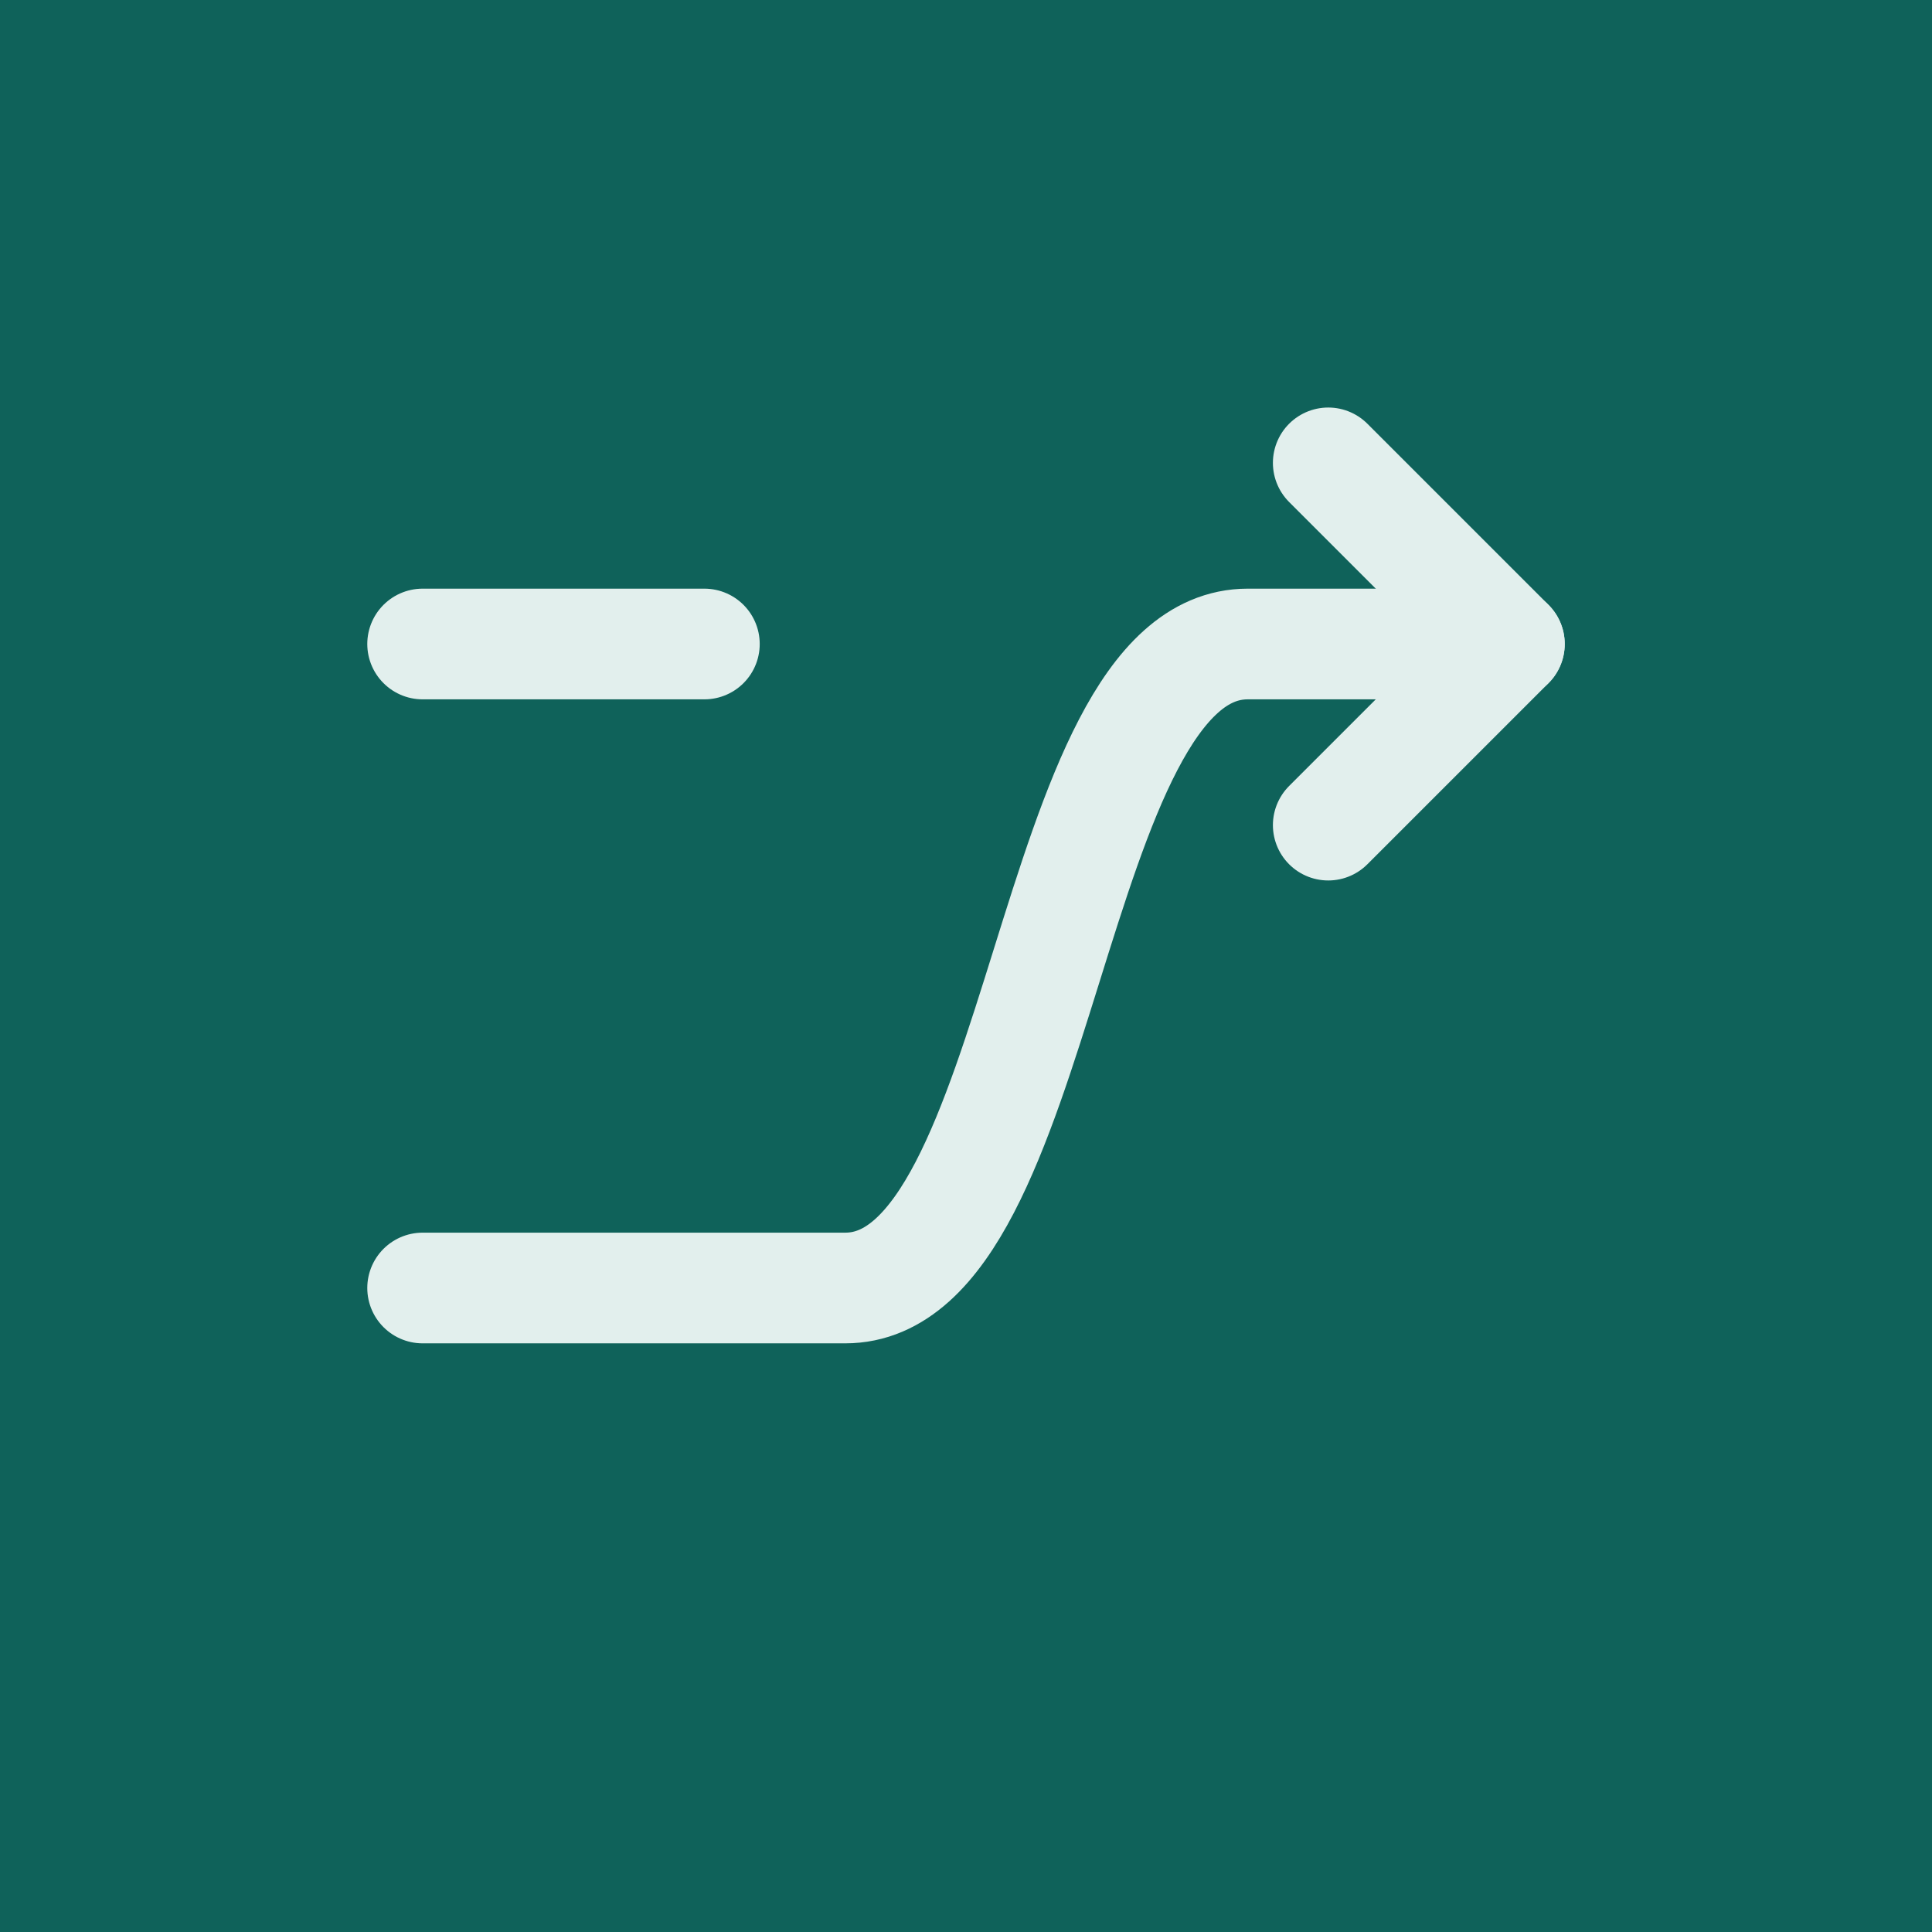
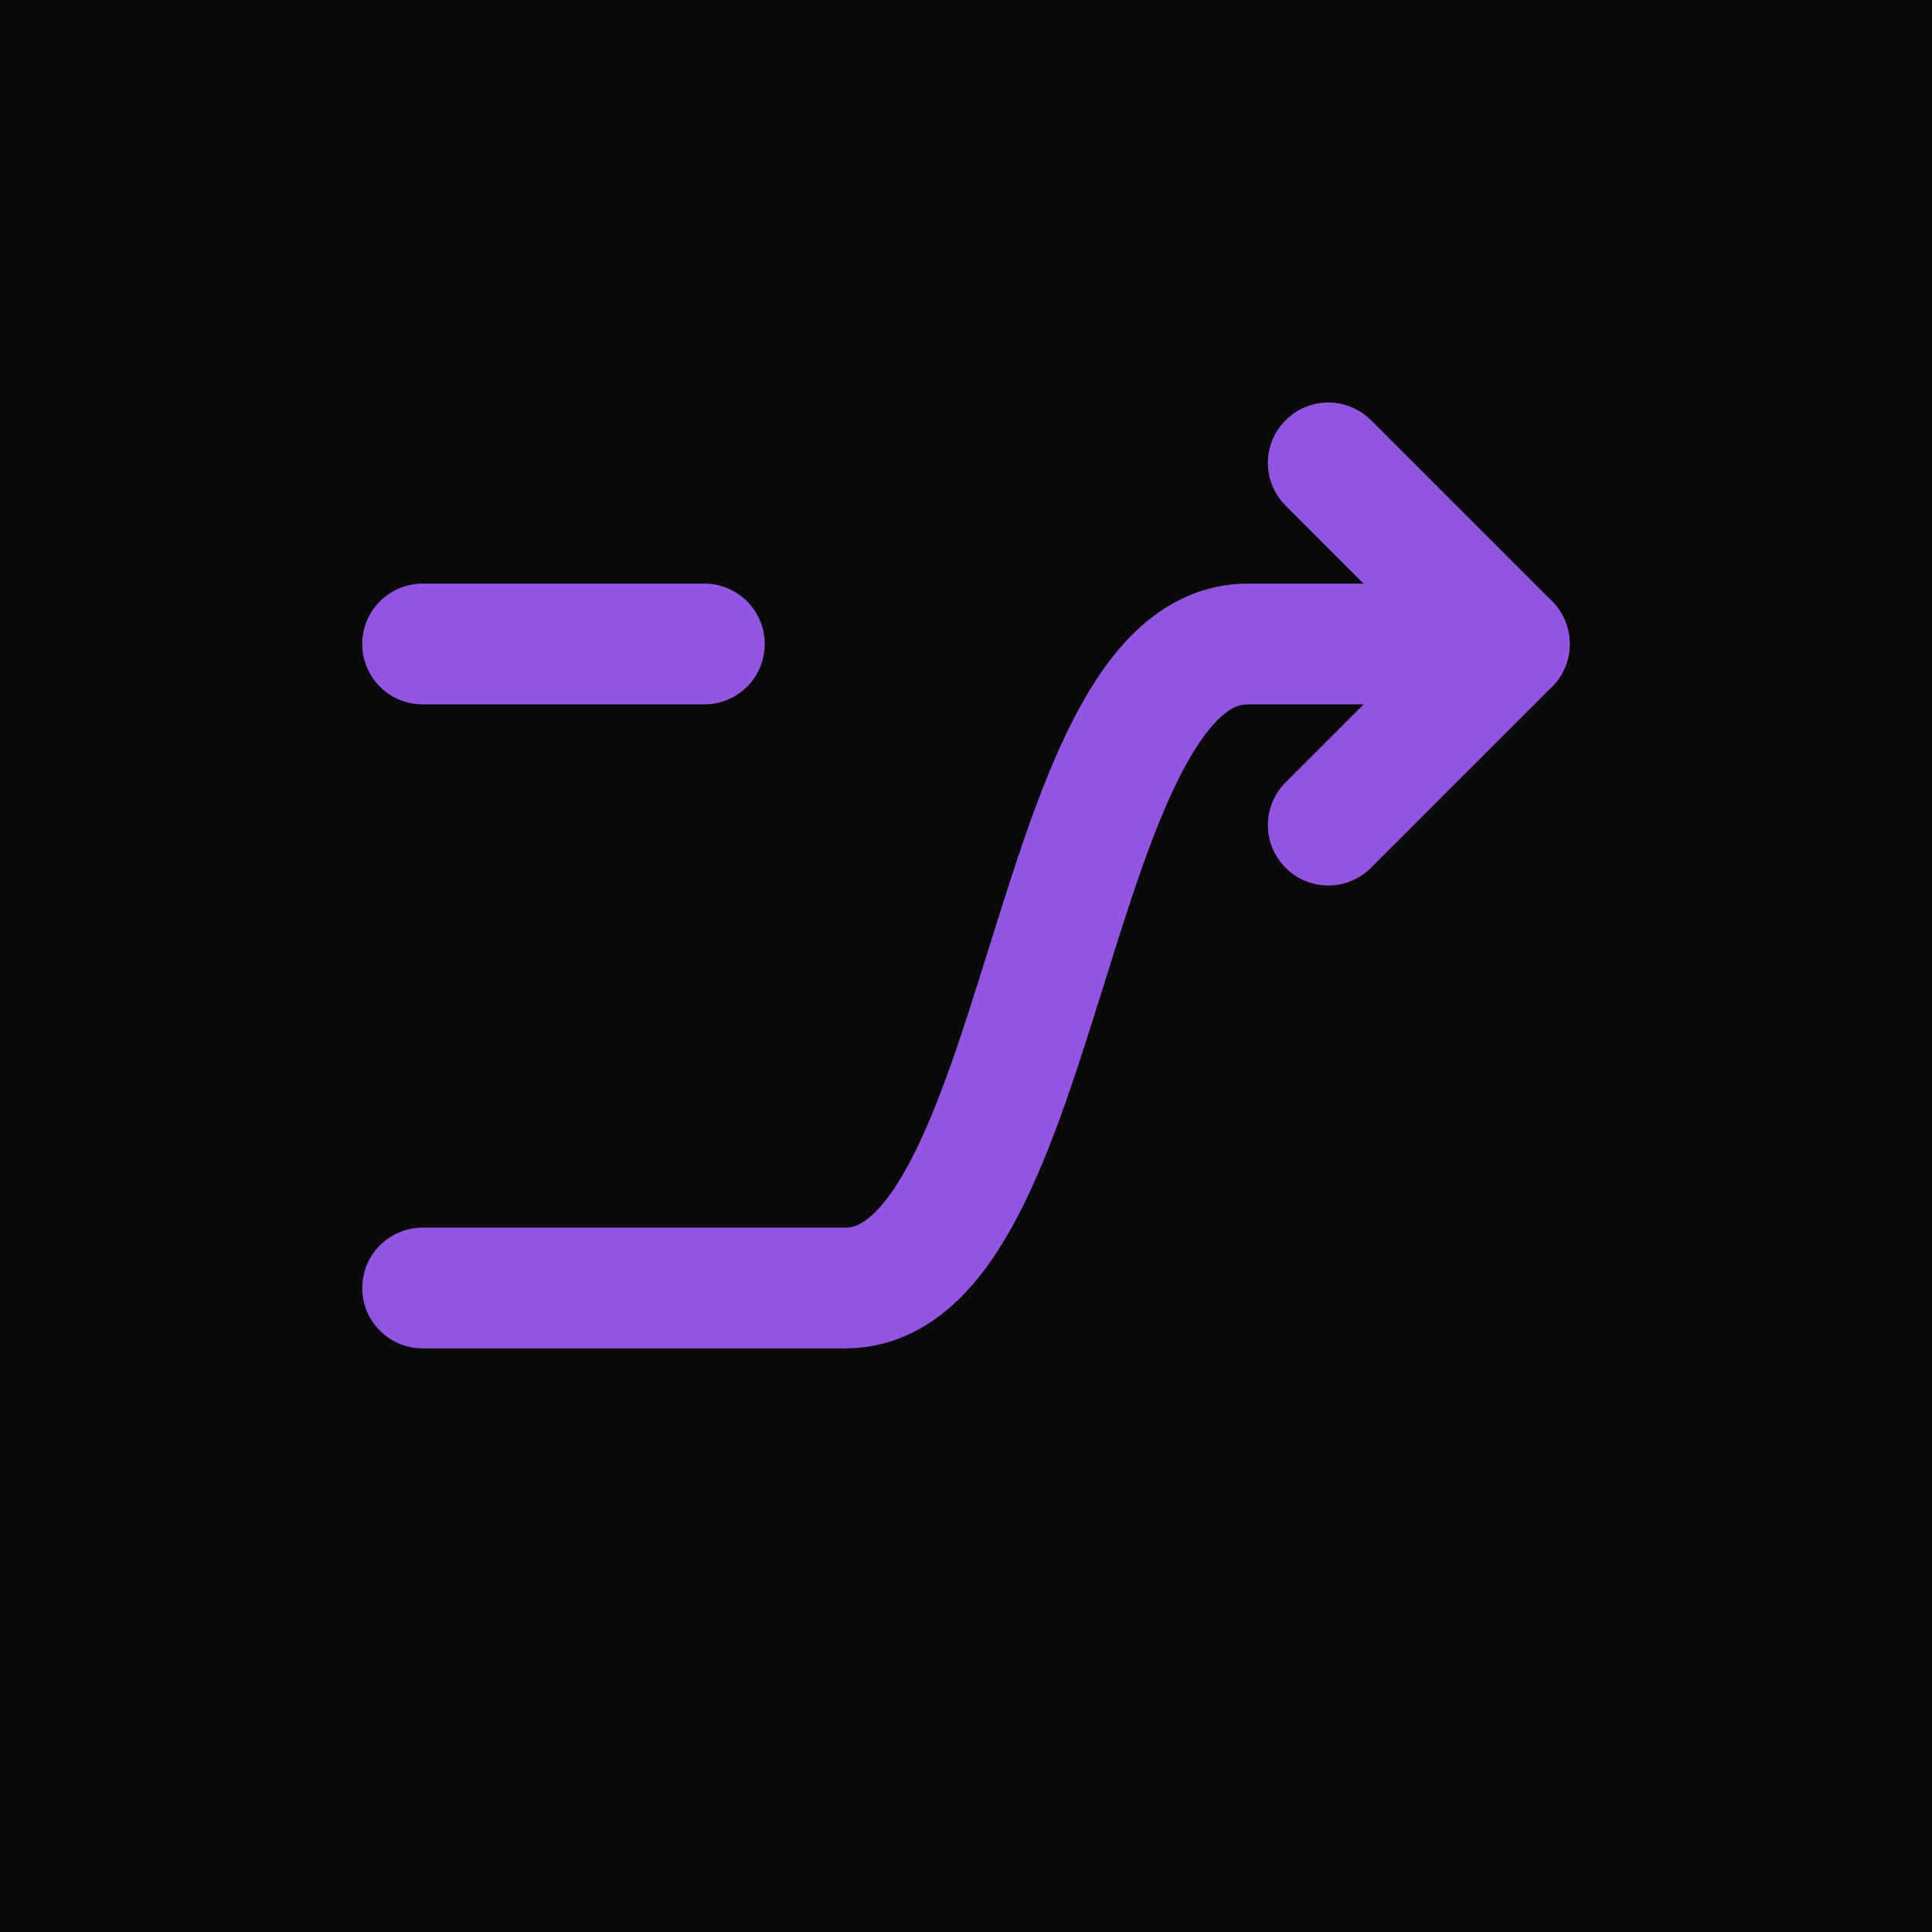
<svg xmlns="http://www.w3.org/2000/svg" viewBox="0 0 192 192">
-   <rect width="192" height="192" fill="#0F625A" />
-   <g fill="none" stroke="#E2EFED" stroke-width="11" stroke-linecap="round" stroke-linejoin="round">
+   <rect width="192" height="192" fill="#0A0A0A" />
+   <g fill="none" stroke="#9454E2" stroke-width="12" stroke-linecap="round" stroke-linejoin="round">
    <path d="M42 128 H84 C104 128 104 64 124 64 H150" />
    <path d="M132 46 L150 64 L132 82" />
    <path d="M42 64 H70" />
  </g>
</svg>
